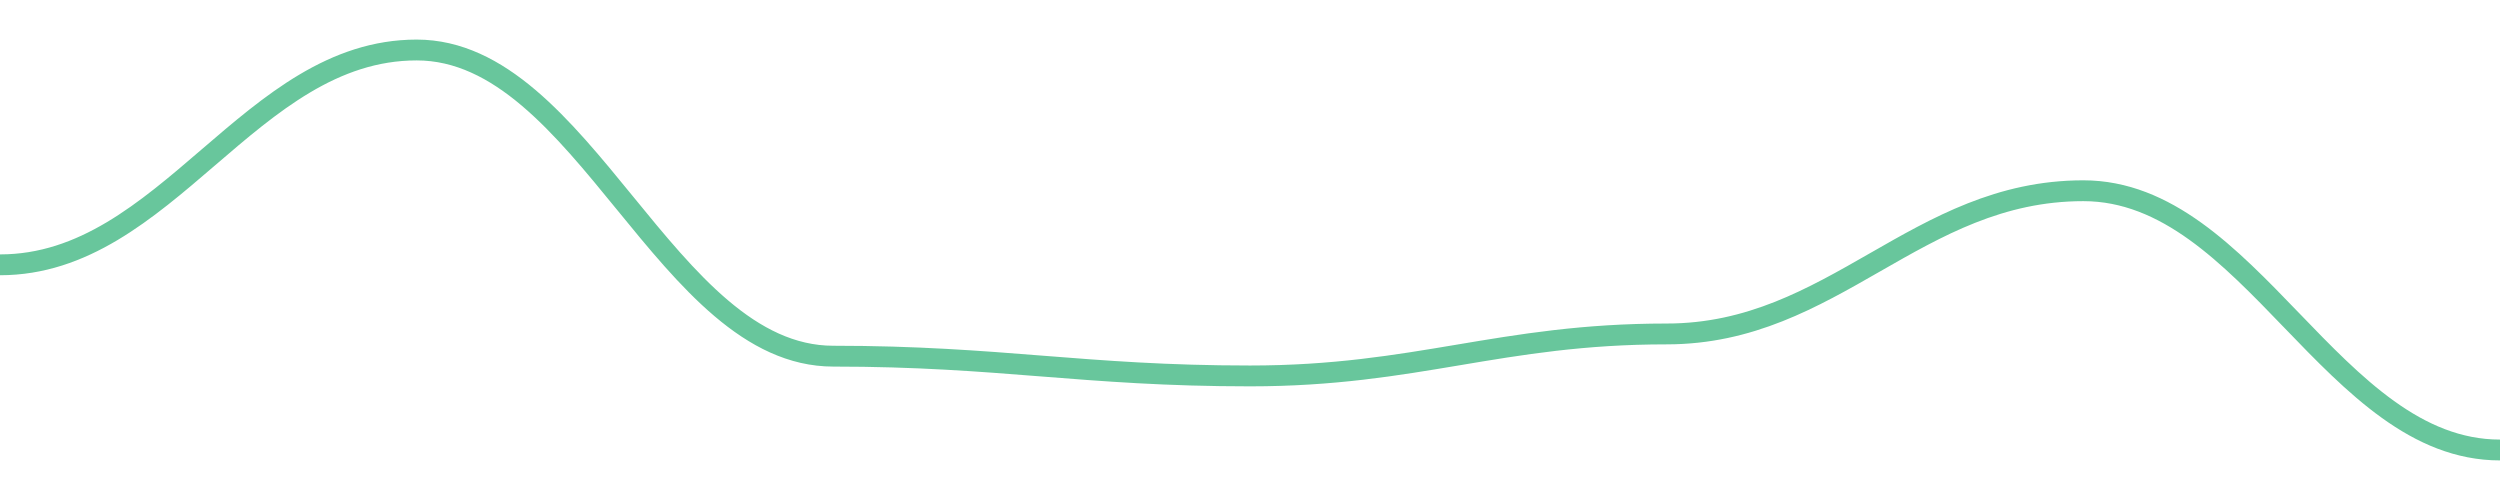
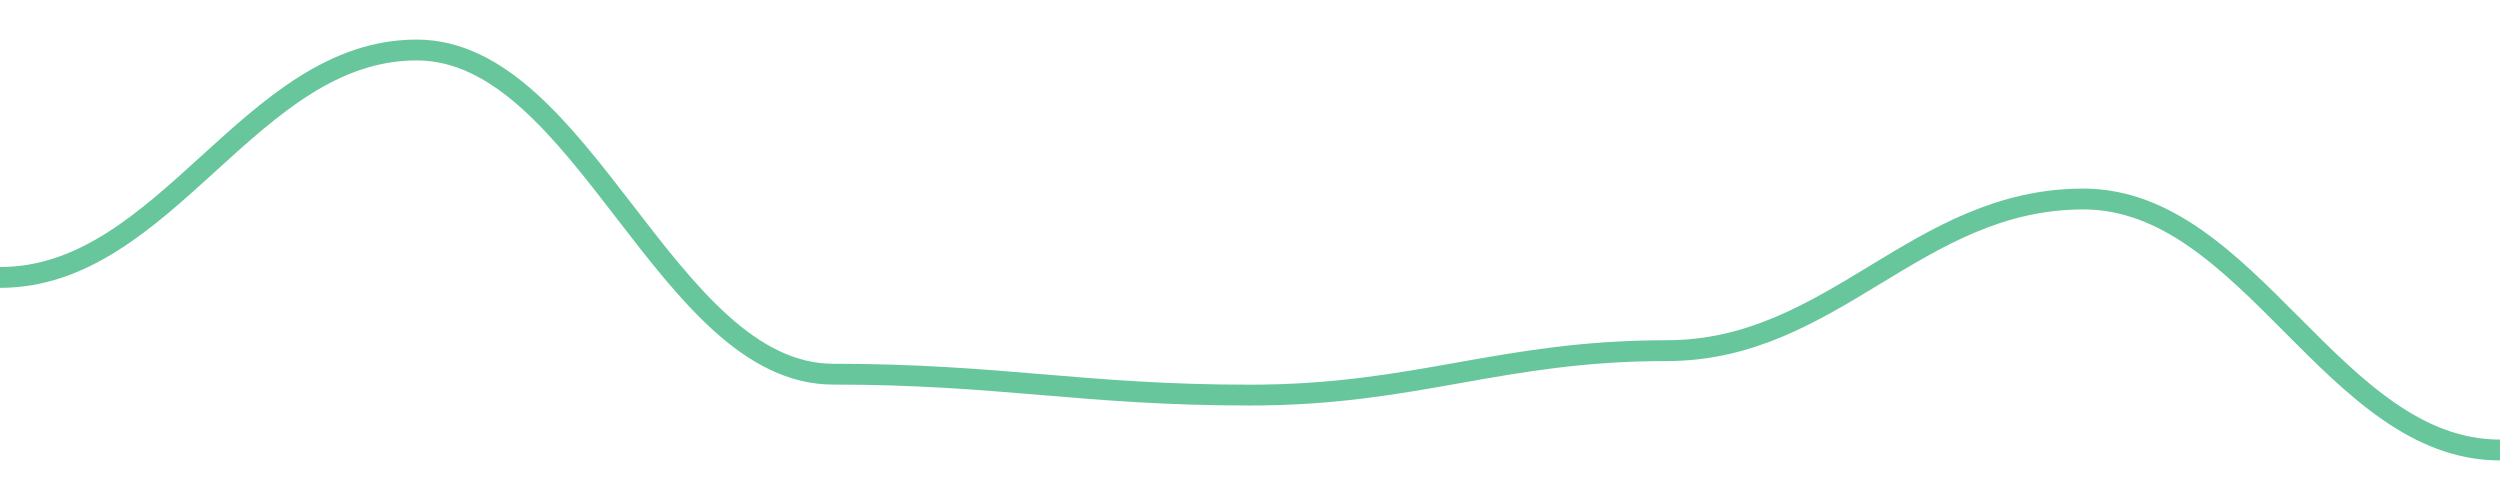
<svg width="180" height="36">
-   <path d="M 0.0,19.067 C 12.0,19.067 18.0,3.6 30.0,3.6 C 42.0,3.6 48.0,25.644 60.0,25.644 C 72.0,25.644 78.0,27.067 90.0,27.067 C 102.0,27.067 108.0,24.044 120.0,24.044 C 132.0,24.044 138.0,13.733 150.0,13.733 C 162.0,13.733 168.0,32.4 180.0,32.4 " fill="none" stroke="#42b883" stroke-width="1.5" opacity="0.8" />
+   <path d="M 0.0,19.976 C 12.0,19.976 18.0,3.6 30.0,3.6 C 42.0,3.6 48.0,26.941 60.0,26.941 C 72.0,26.941 78.0,28.447 90.0,28.447 C 102.0,28.447 108.0,25.247 120.0,25.247 C 132.0,25.247 138.0,14.329 150.0,14.329 C 162.0,14.329 168.0,32.4 180.0,32.4 " fill="none" stroke="#42b883" stroke-width="1.5" opacity="0.8" />
</svg>
